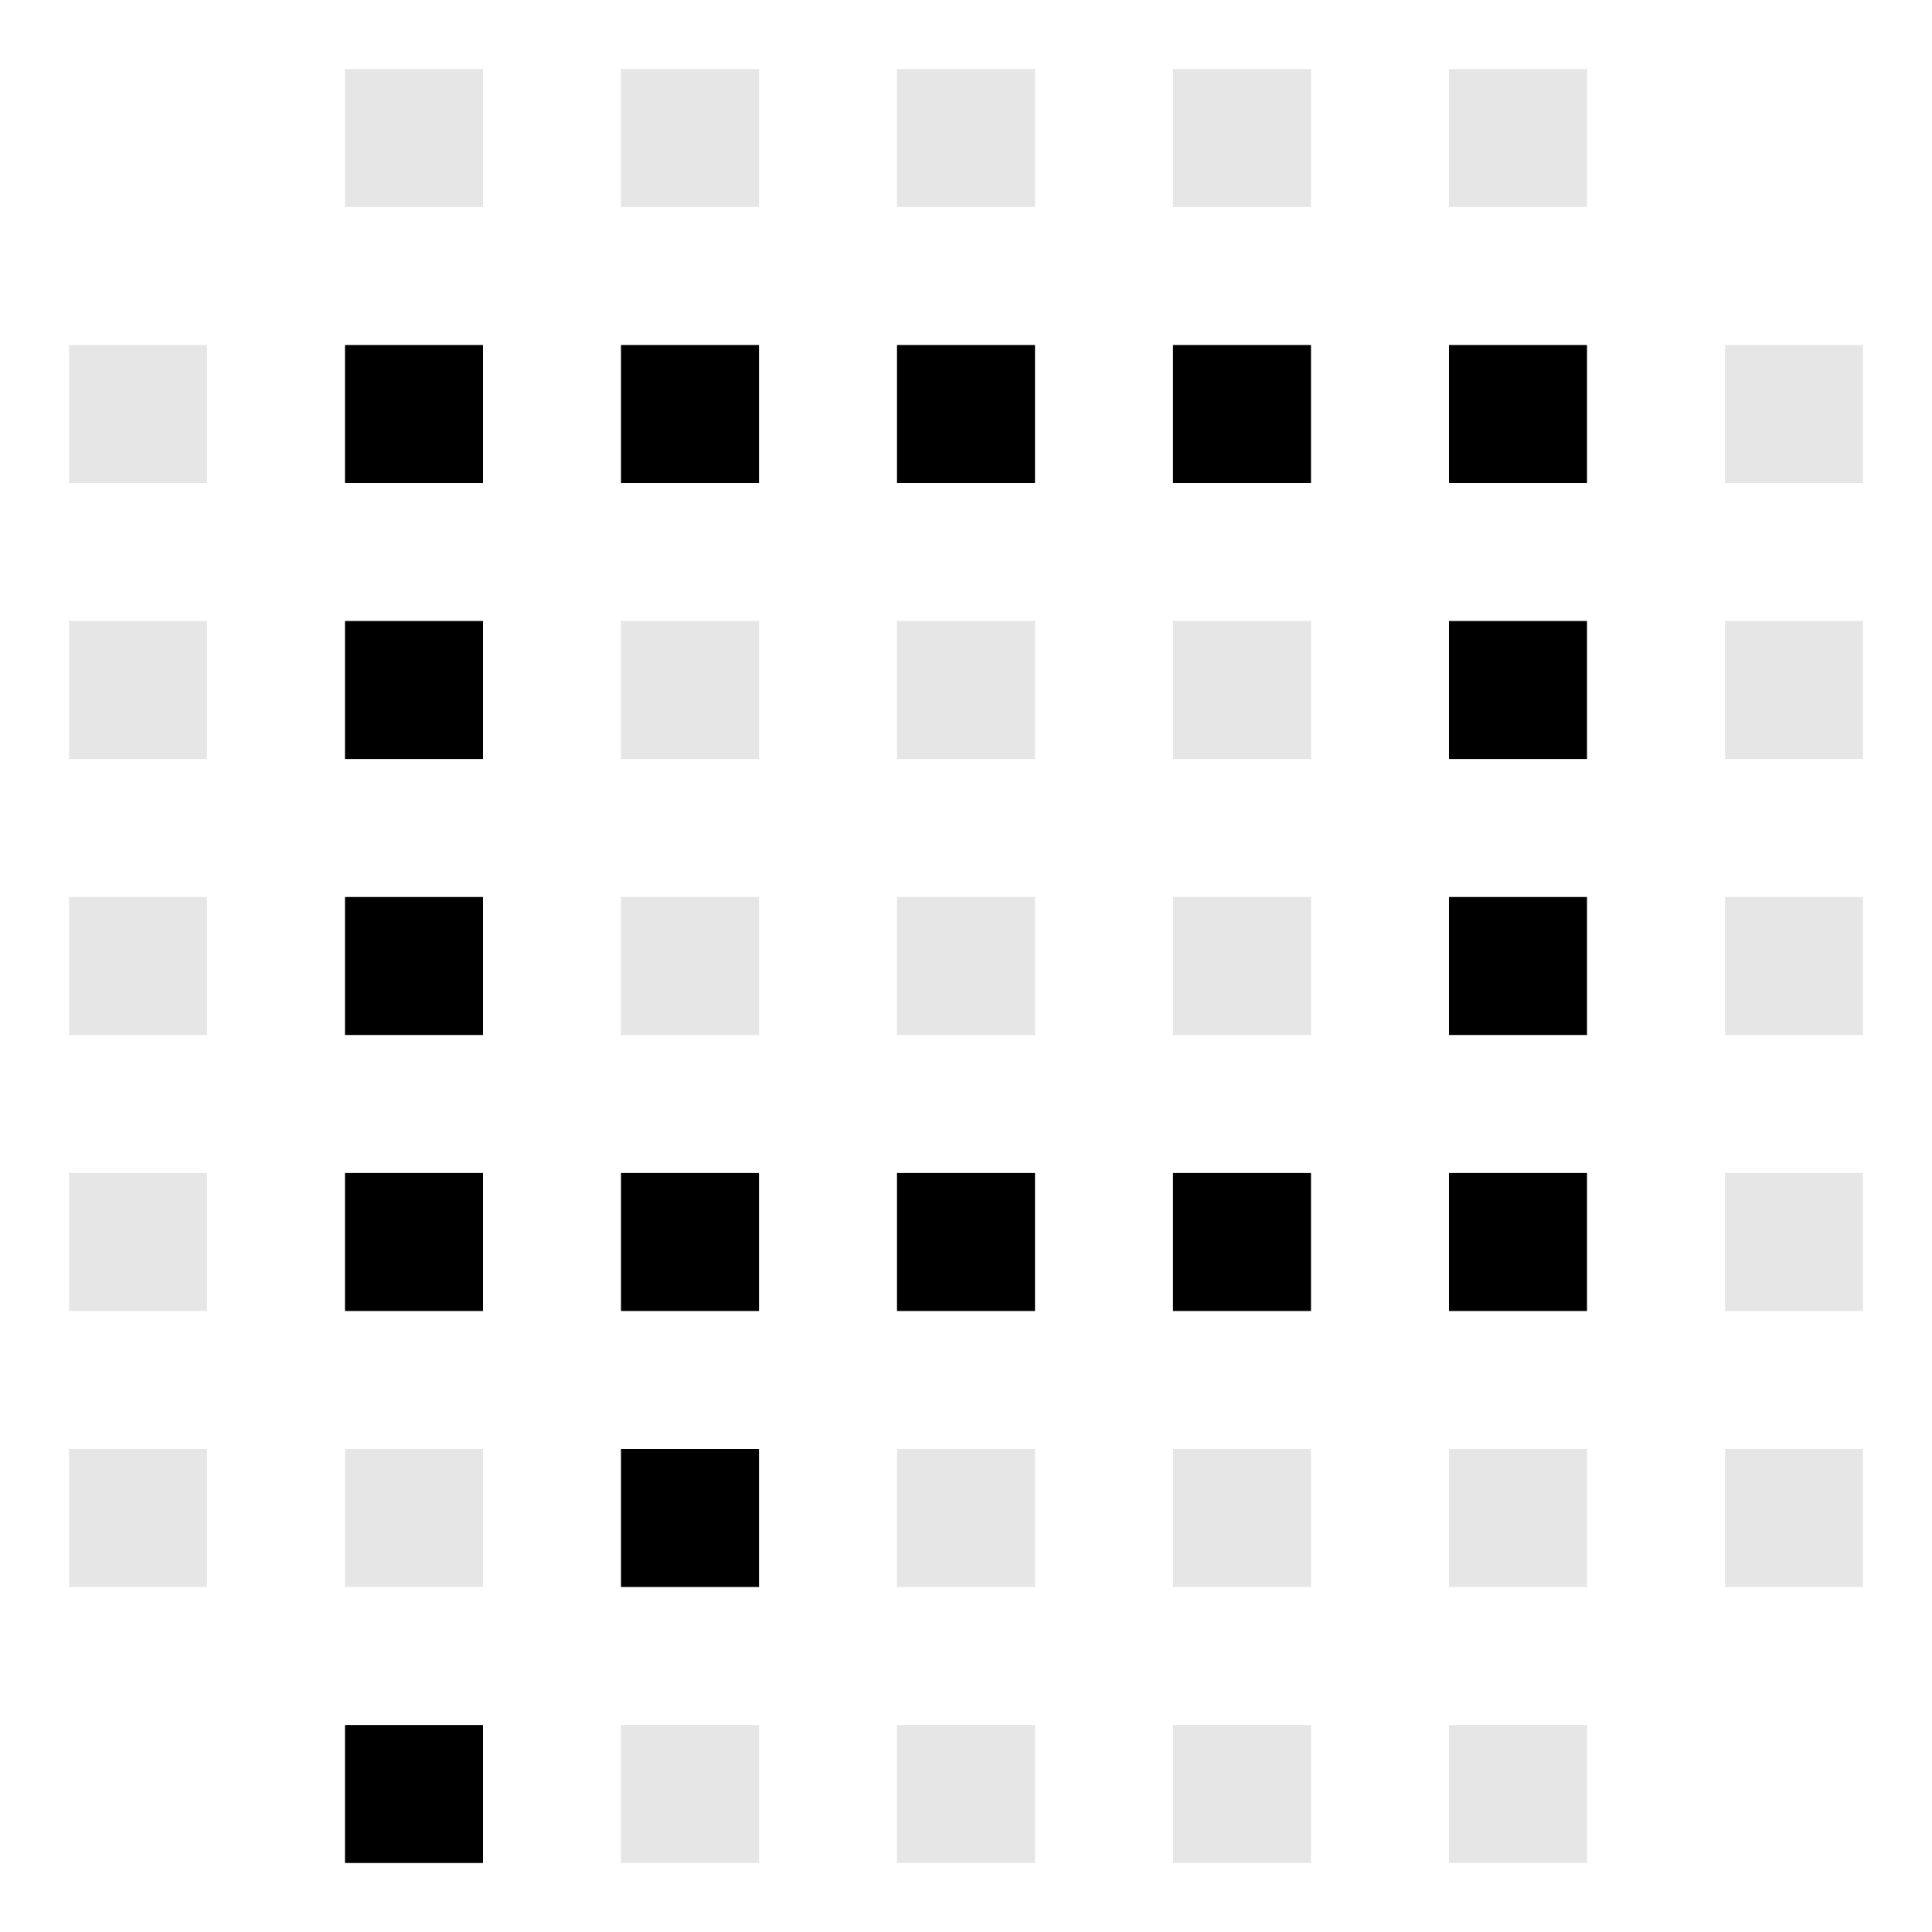
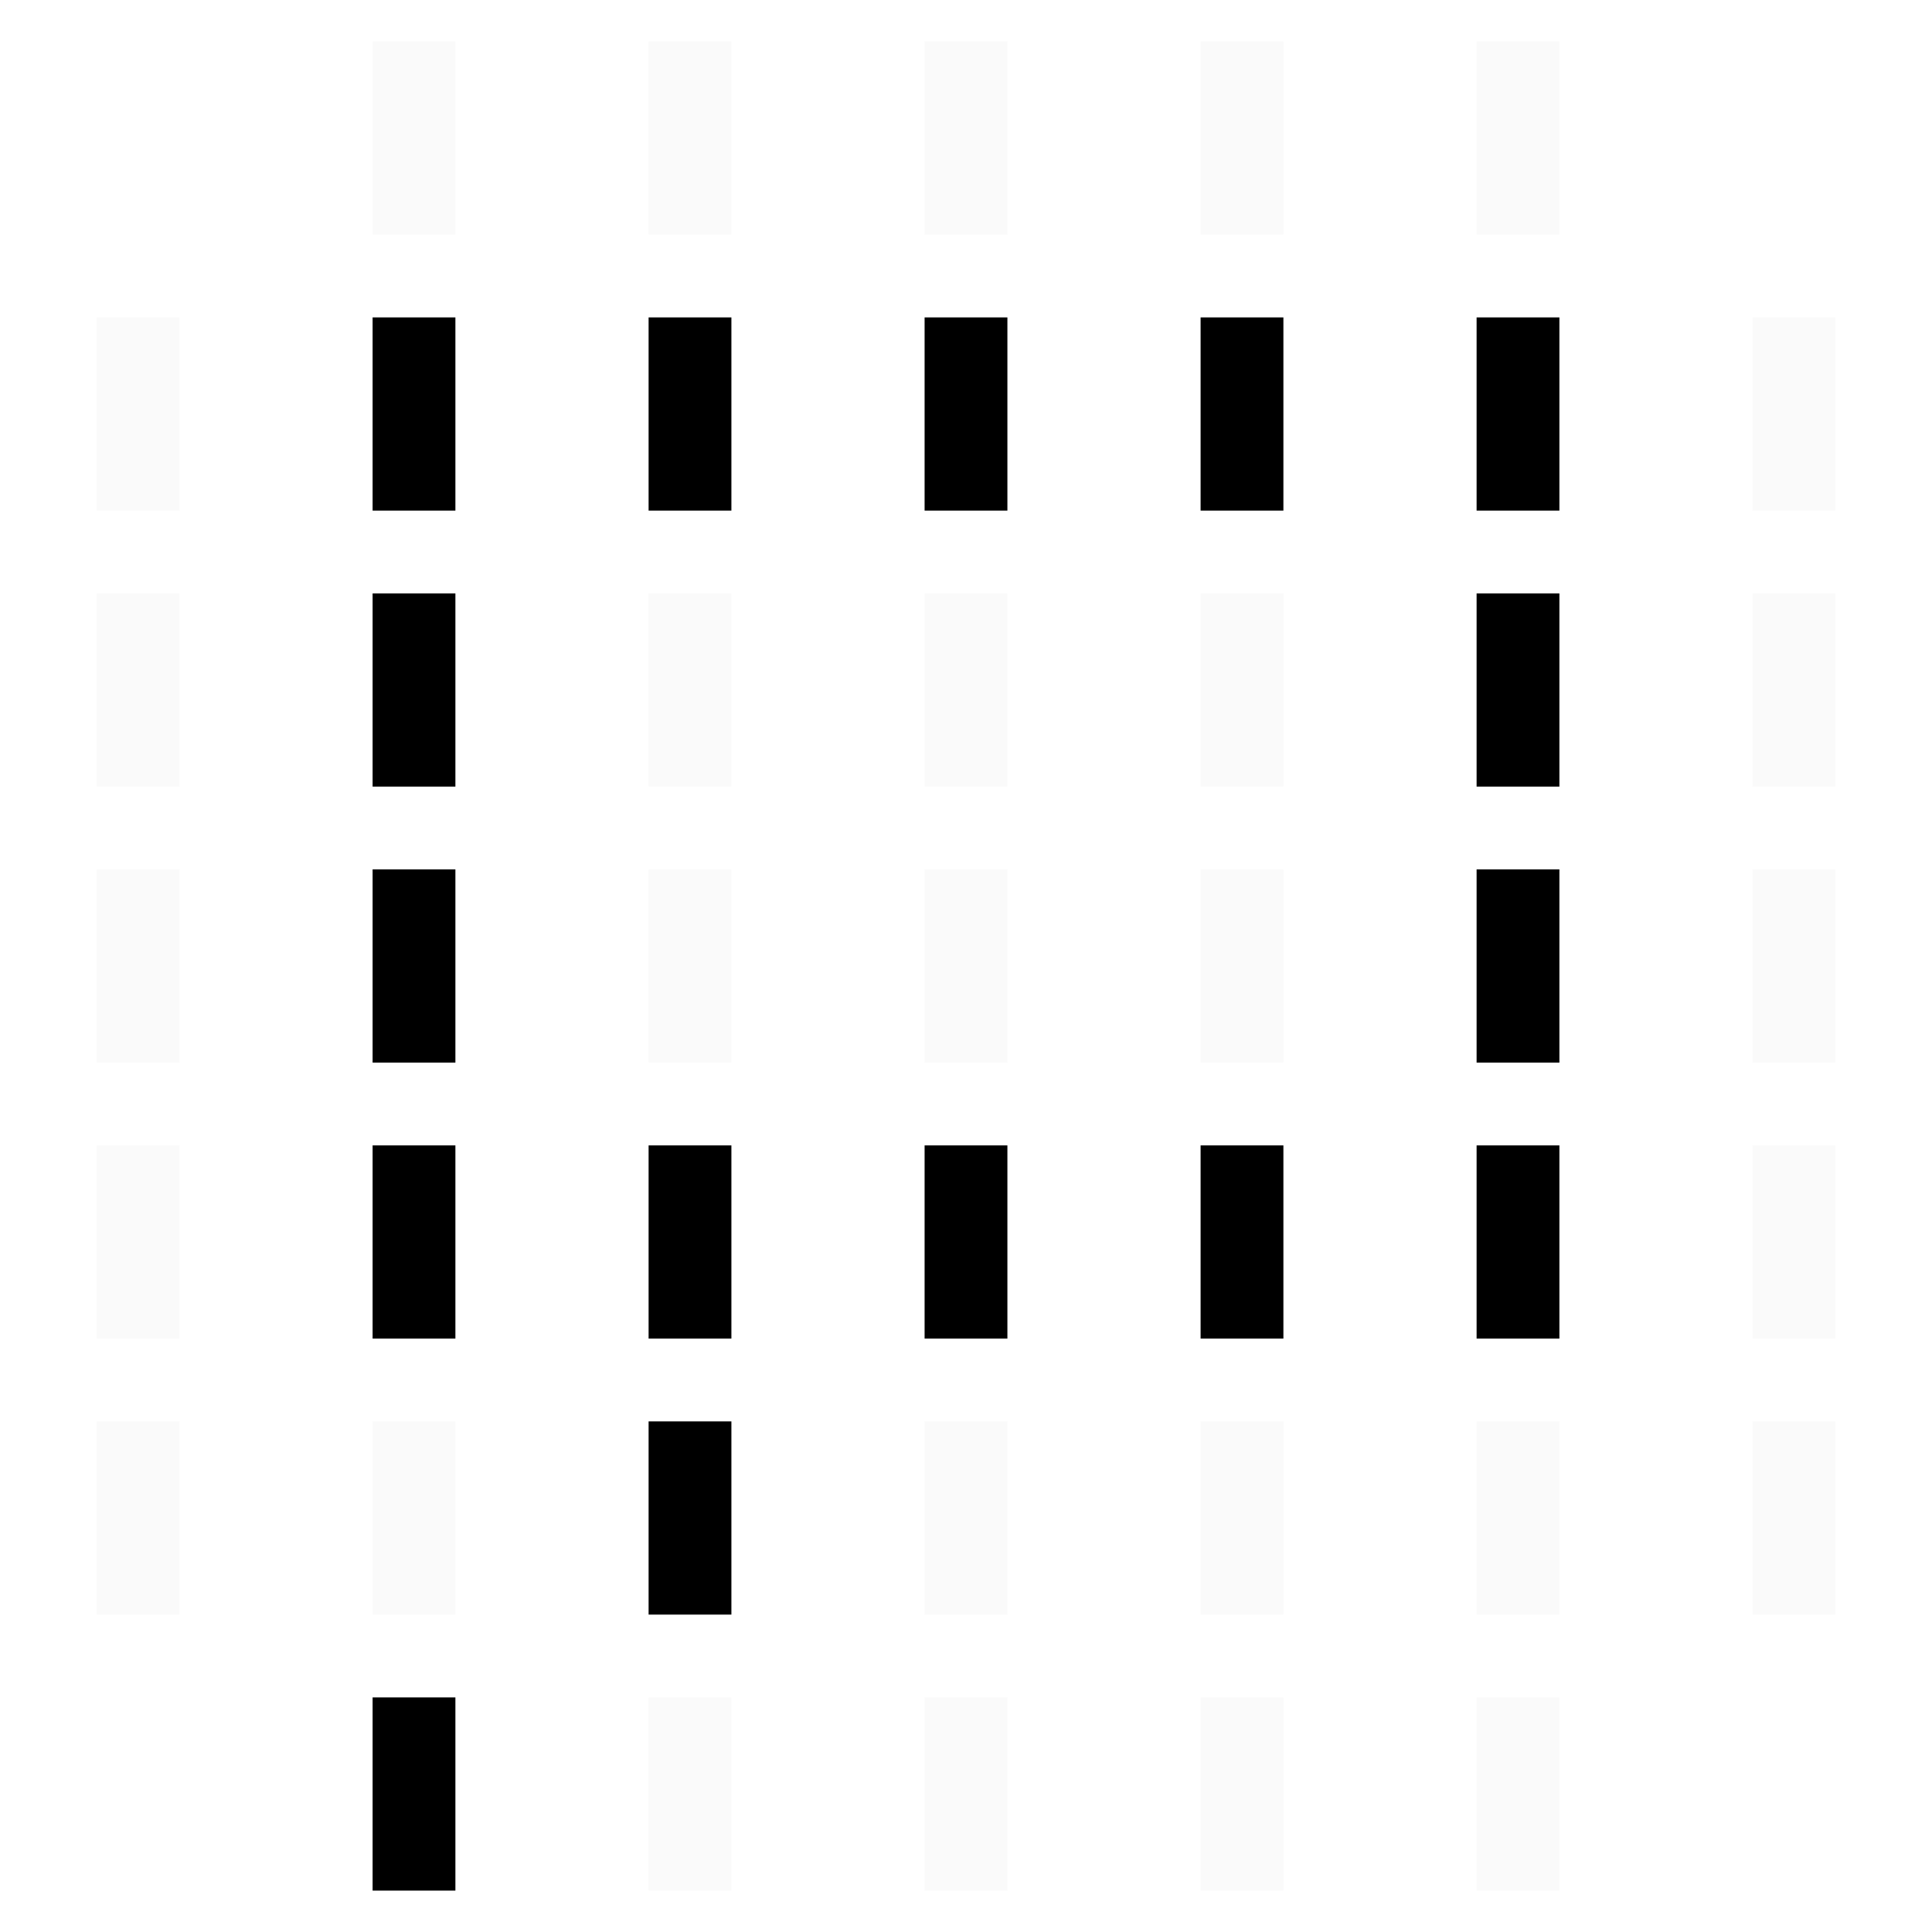
- <svg xmlns="http://www.w3.org/2000/svg" viewBox="0 0 56 56" width="56" height="56">
-   <rect x="10" y="2" width="4" height="4" fill="currentColor" opacity="0.1" />
-   <rect x="18" y="2" width="4" height="4" fill="currentColor" opacity="0.1" />
-   <rect x="26" y="2" width="4" height="4" fill="currentColor" opacity="0.1" />
-   <rect x="34" y="2" width="4" height="4" fill="currentColor" opacity="0.1" />
-   <rect x="42" y="2" width="4" height="4" fill="currentColor" opacity="0.1" />
-   <rect x="2" y="10" width="4" height="4" fill="currentColor" opacity="0.1" />
-   <rect x="10" y="10" width="4" height="4" fill="currentColor" />
-   <rect x="18" y="10" width="4" height="4" fill="currentColor" />
-   <rect x="26" y="10" width="4" height="4" fill="currentColor" />
-   <rect x="34" y="10" width="4" height="4" fill="currentColor" />
-   <rect x="42" y="10" width="4" height="4" fill="currentColor" />
-   <rect x="50" y="10" width="4" height="4" fill="currentColor" opacity="0.1" />
-   <rect x="2" y="18" width="4" height="4" fill="currentColor" opacity="0.1" />
-   <rect x="10" y="18" width="4" height="4" fill="currentColor" />
-   <rect x="18" y="18" width="4" height="4" fill="currentColor" opacity="0.1" />
-   <rect x="26" y="18" width="4" height="4" fill="currentColor" opacity="0.1" />
-   <rect x="34" y="18" width="4" height="4" fill="currentColor" opacity="0.1" />
-   <rect x="42" y="18" width="4" height="4" fill="currentColor" />
-   <rect x="50" y="18" width="4" height="4" fill="currentColor" opacity="0.1" />
-   <rect x="2" y="26" width="4" height="4" fill="currentColor" opacity="0.1" />
-   <rect x="10" y="26" width="4" height="4" fill="currentColor" />
-   <rect x="18" y="26" width="4" height="4" fill="currentColor" opacity="0.1" />
-   <rect x="26" y="26" width="4" height="4" fill="currentColor" opacity="0.1" />
-   <rect x="34" y="26" width="4" height="4" fill="currentColor" opacity="0.1" />
-   <rect x="42" y="26" width="4" height="4" fill="currentColor" />
-   <rect x="50" y="26" width="4" height="4" fill="currentColor" opacity="0.1" />
-   <rect x="2" y="34" width="4" height="4" fill="currentColor" opacity="0.1" />
-   <rect x="10" y="34" width="4" height="4" fill="currentColor" />
-   <rect x="18" y="34" width="4" height="4" fill="currentColor" />
-   <rect x="26" y="34" width="4" height="4" fill="currentColor" />
-   <rect x="34" y="34" width="4" height="4" fill="currentColor" />
-   <rect x="42" y="34" width="4" height="4" fill="currentColor" />
-   <rect x="50" y="34" width="4" height="4" fill="currentColor" opacity="0.1" />
-   <rect x="2" y="42" width="4" height="4" fill="currentColor" opacity="0.1" />
-   <rect x="10" y="42" width="4" height="4" fill="currentColor" opacity="0.1" />
-   <rect x="18" y="42" width="4" height="4" fill="currentColor" />
-   <rect x="26" y="42" width="4" height="4" fill="currentColor" opacity="0.1" />
-   <rect x="34" y="42" width="4" height="4" fill="currentColor" opacity="0.1" />
-   <rect x="42" y="42" width="4" height="4" fill="currentColor" opacity="0.1" />
-   <rect x="50" y="42" width="4" height="4" fill="currentColor" opacity="0.1" />
-   <rect x="10" y="50" width="4" height="4" fill="currentColor" />
-   <rect x="18" y="50" width="4" height="4" fill="currentColor" opacity="0.1" />
-   <rect x="26" y="50" width="4" height="4" fill="currentColor" opacity="0.1" />
-   <rect x="34" y="50" width="4" height="4" fill="currentColor" opacity="0.1" />
-   <rect x="42" y="50" width="4" height="4" fill="currentColor" opacity="0.1" />
+ <svg xmlns="http://www.w3.org/2000/svg" viewBox="0 0 70 70" width="70" height="70">
+   <rect x="13.5" y="1.5" width="3" height="7" fill="#cccccc" opacity="0.1" />
+   <rect x="23.5" y="1.5" width="3" height="7" fill="#cccccc" opacity="0.1" />
+   <rect x="33.5" y="1.5" width="3" height="7" fill="#cccccc" opacity="0.1" />
+   <rect x="43.5" y="1.5" width="3" height="7" fill="#cccccc" opacity="0.1" />
+   <rect x="53.5" y="1.5" width="3" height="7" fill="#cccccc" opacity="0.1" />
+   <rect x="3.5" y="11.5" width="3" height="7" fill="#cccccc" opacity="0.1" />
+   <rect x="13.5" y="11.5" width="3" height="7" fill="currentColor" />
+   <rect x="23.5" y="11.5" width="3" height="7" fill="currentColor" />
+   <rect x="33.5" y="11.5" width="3" height="7" fill="currentColor" />
+   <rect x="43.5" y="11.5" width="3" height="7" fill="currentColor" />
+   <rect x="53.5" y="11.5" width="3" height="7" fill="currentColor" />
+   <rect x="63.5" y="11.5" width="3" height="7" fill="#cccccc" opacity="0.1" />
+   <rect x="3.5" y="21.5" width="3" height="7" fill="#cccccc" opacity="0.1" />
+   <rect x="13.5" y="21.5" width="3" height="7" fill="currentColor" />
+   <rect x="23.5" y="21.5" width="3" height="7" fill="#cccccc" opacity="0.1" />
+   <rect x="33.5" y="21.5" width="3" height="7" fill="#cccccc" opacity="0.1" />
+   <rect x="43.5" y="21.5" width="3" height="7" fill="#cccccc" opacity="0.1" />
+   <rect x="53.5" y="21.5" width="3" height="7" fill="currentColor" />
+   <rect x="63.5" y="21.5" width="3" height="7" fill="#cccccc" opacity="0.1" />
+   <rect x="3.5" y="31.5" width="3" height="7" fill="#cccccc" opacity="0.1" />
+   <rect x="13.5" y="31.5" width="3" height="7" fill="currentColor" />
+   <rect x="23.5" y="31.5" width="3" height="7" fill="#cccccc" opacity="0.1" />
+   <rect x="33.5" y="31.5" width="3" height="7" fill="#cccccc" opacity="0.1" />
+   <rect x="43.5" y="31.5" width="3" height="7" fill="#cccccc" opacity="0.1" />
+   <rect x="53.5" y="31.5" width="3" height="7" fill="currentColor" />
+   <rect x="63.5" y="31.5" width="3" height="7" fill="#cccccc" opacity="0.1" />
+   <rect x="3.5" y="41.5" width="3" height="7" fill="#cccccc" opacity="0.1" />
+   <rect x="13.5" y="41.5" width="3" height="7" fill="currentColor" />
+   <rect x="23.5" y="41.5" width="3" height="7" fill="currentColor" />
+   <rect x="33.5" y="41.5" width="3" height="7" fill="currentColor" />
+   <rect x="43.5" y="41.5" width="3" height="7" fill="currentColor" />
+   <rect x="53.5" y="41.5" width="3" height="7" fill="currentColor" />
+   <rect x="63.5" y="41.5" width="3" height="7" fill="#cccccc" opacity="0.1" />
+   <rect x="3.5" y="51.5" width="3" height="7" fill="#cccccc" opacity="0.1" />
+   <rect x="13.5" y="51.5" width="3" height="7" fill="#cccccc" opacity="0.1" />
+   <rect x="23.5" y="51.5" width="3" height="7" fill="currentColor" />
+   <rect x="33.5" y="51.5" width="3" height="7" fill="#cccccc" opacity="0.1" />
+   <rect x="43.5" y="51.5" width="3" height="7" fill="#cccccc" opacity="0.1" />
+   <rect x="53.5" y="51.5" width="3" height="7" fill="#cccccc" opacity="0.1" />
+   <rect x="63.5" y="51.5" width="3" height="7" fill="#cccccc" opacity="0.1" />
+   <rect x="13.5" y="61.5" width="3" height="7" fill="currentColor" />
+   <rect x="23.5" y="61.5" width="3" height="7" fill="#cccccc" opacity="0.1" />
+   <rect x="33.5" y="61.5" width="3" height="7" fill="#cccccc" opacity="0.1" />
+   <rect x="43.5" y="61.5" width="3" height="7" fill="#cccccc" opacity="0.1" />
+   <rect x="53.5" y="61.5" width="3" height="7" fill="#cccccc" opacity="0.1" />
</svg>
